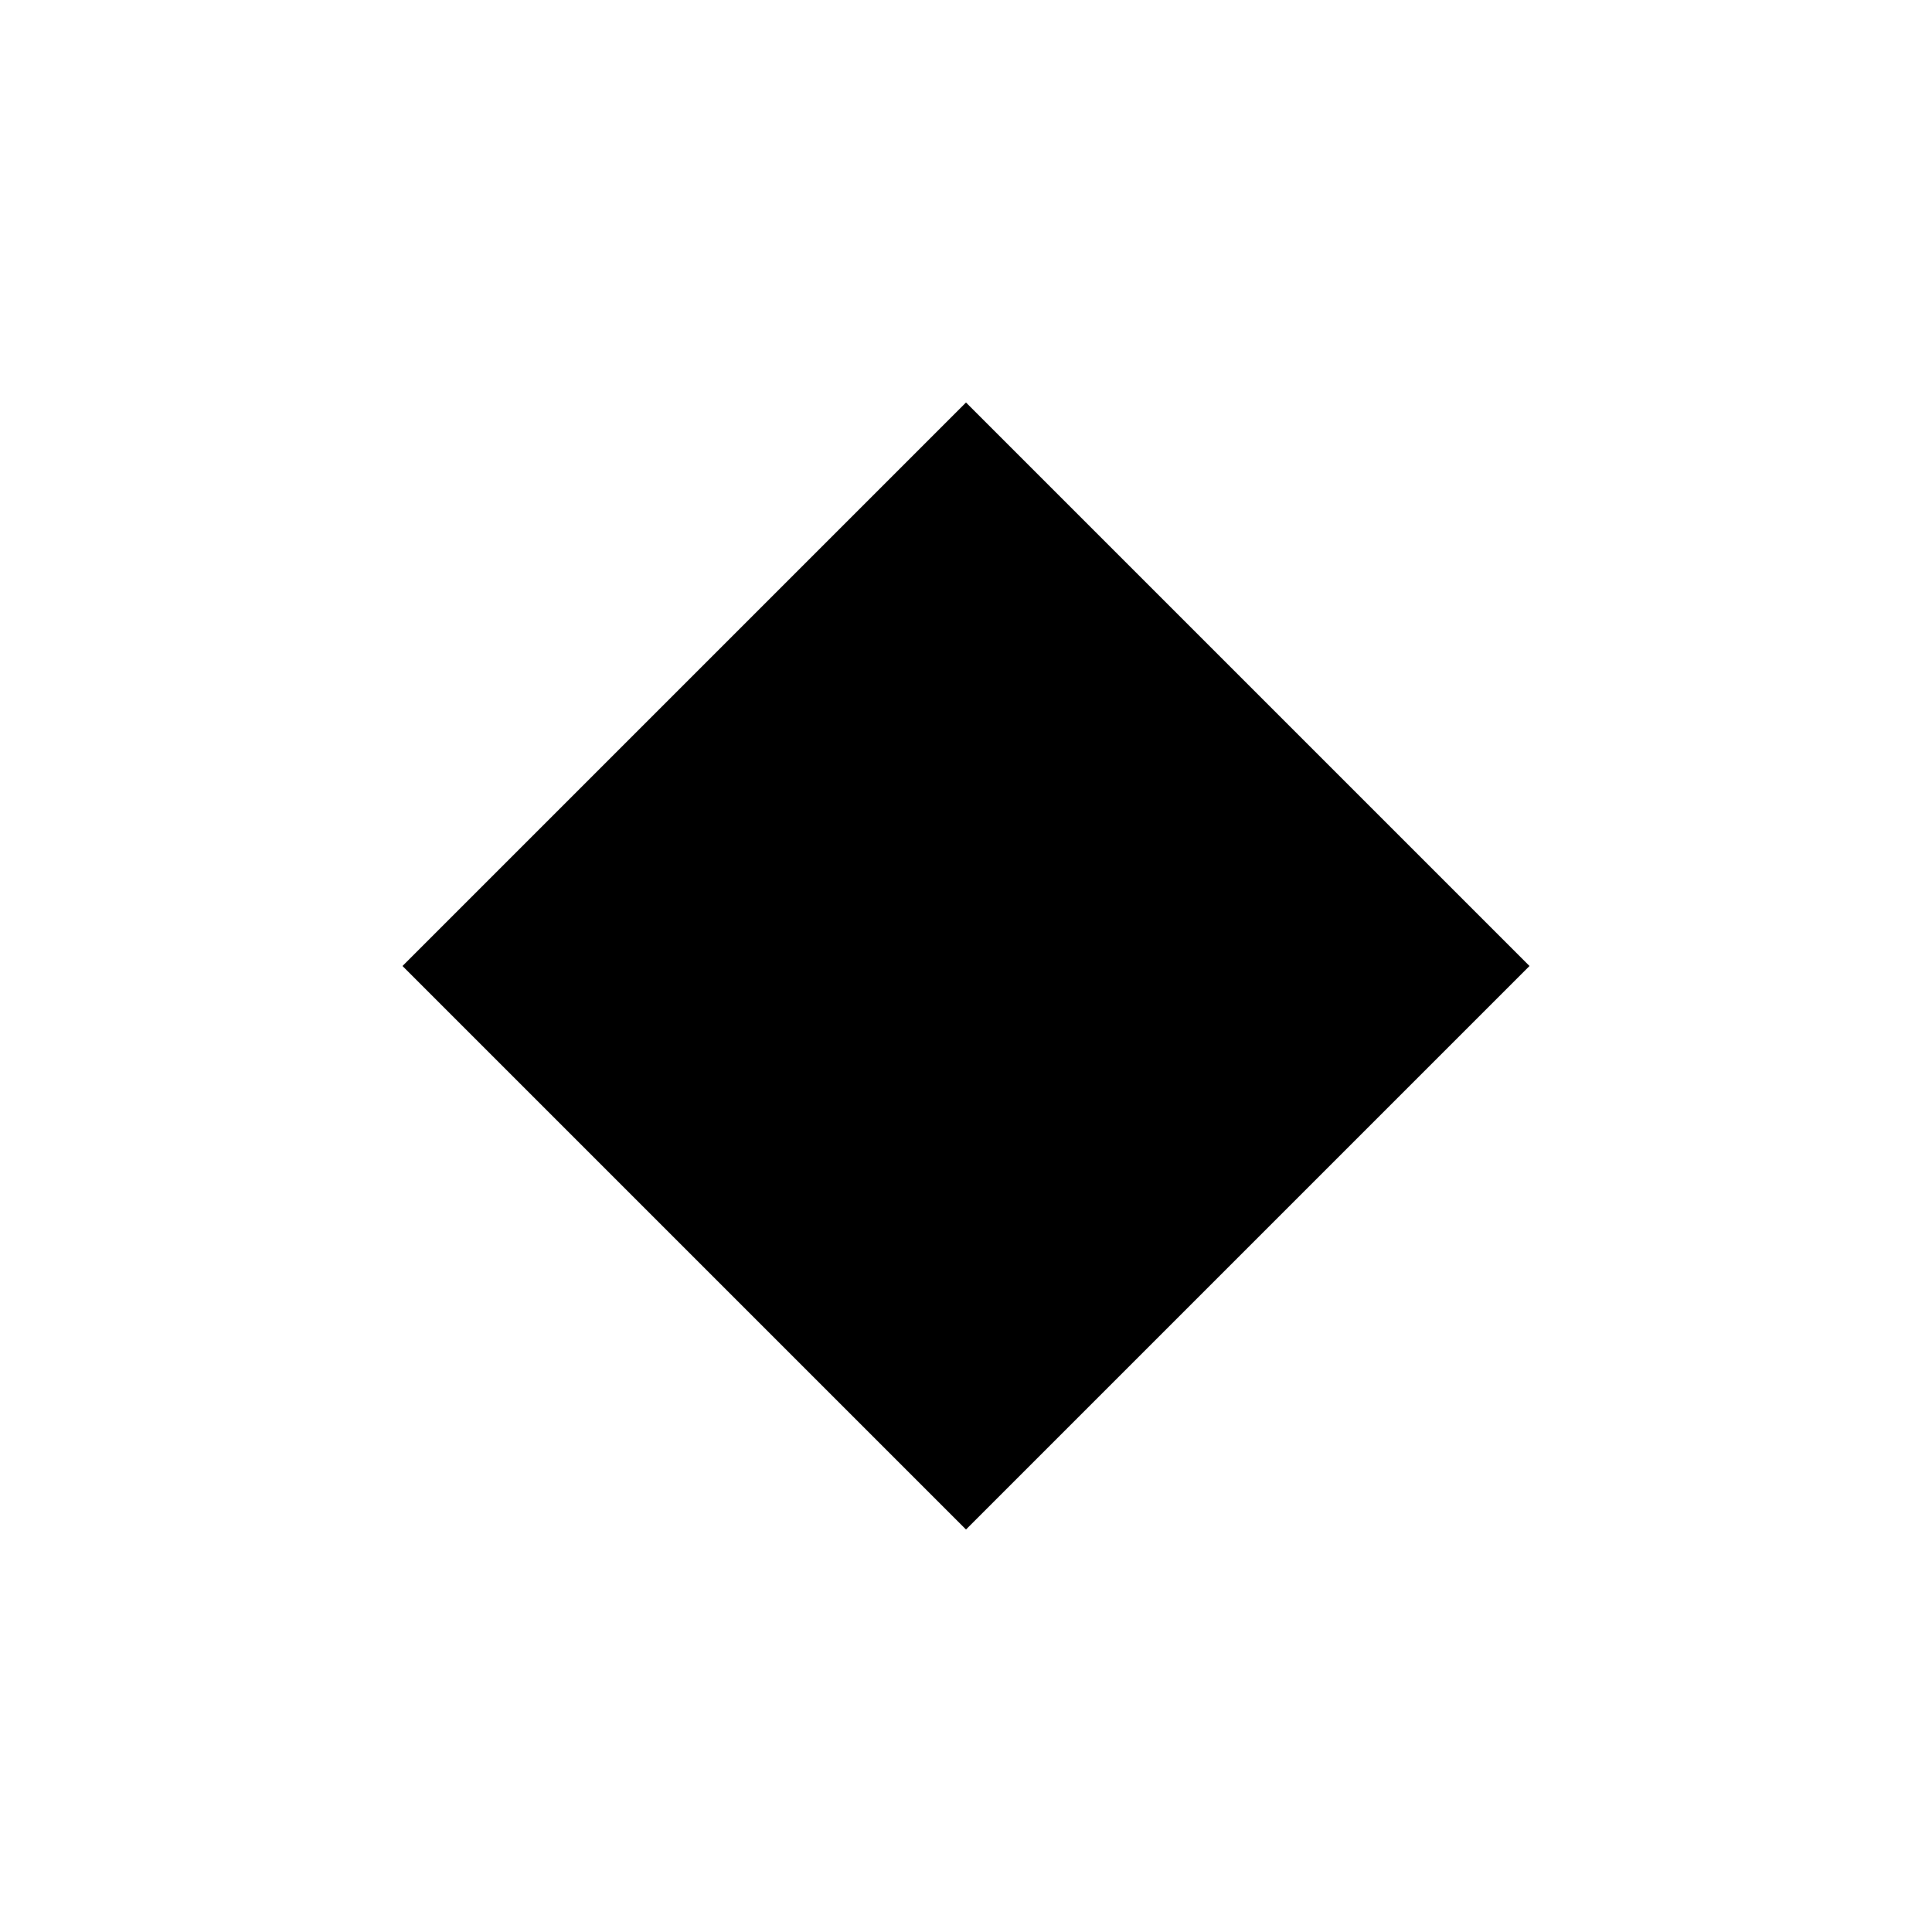
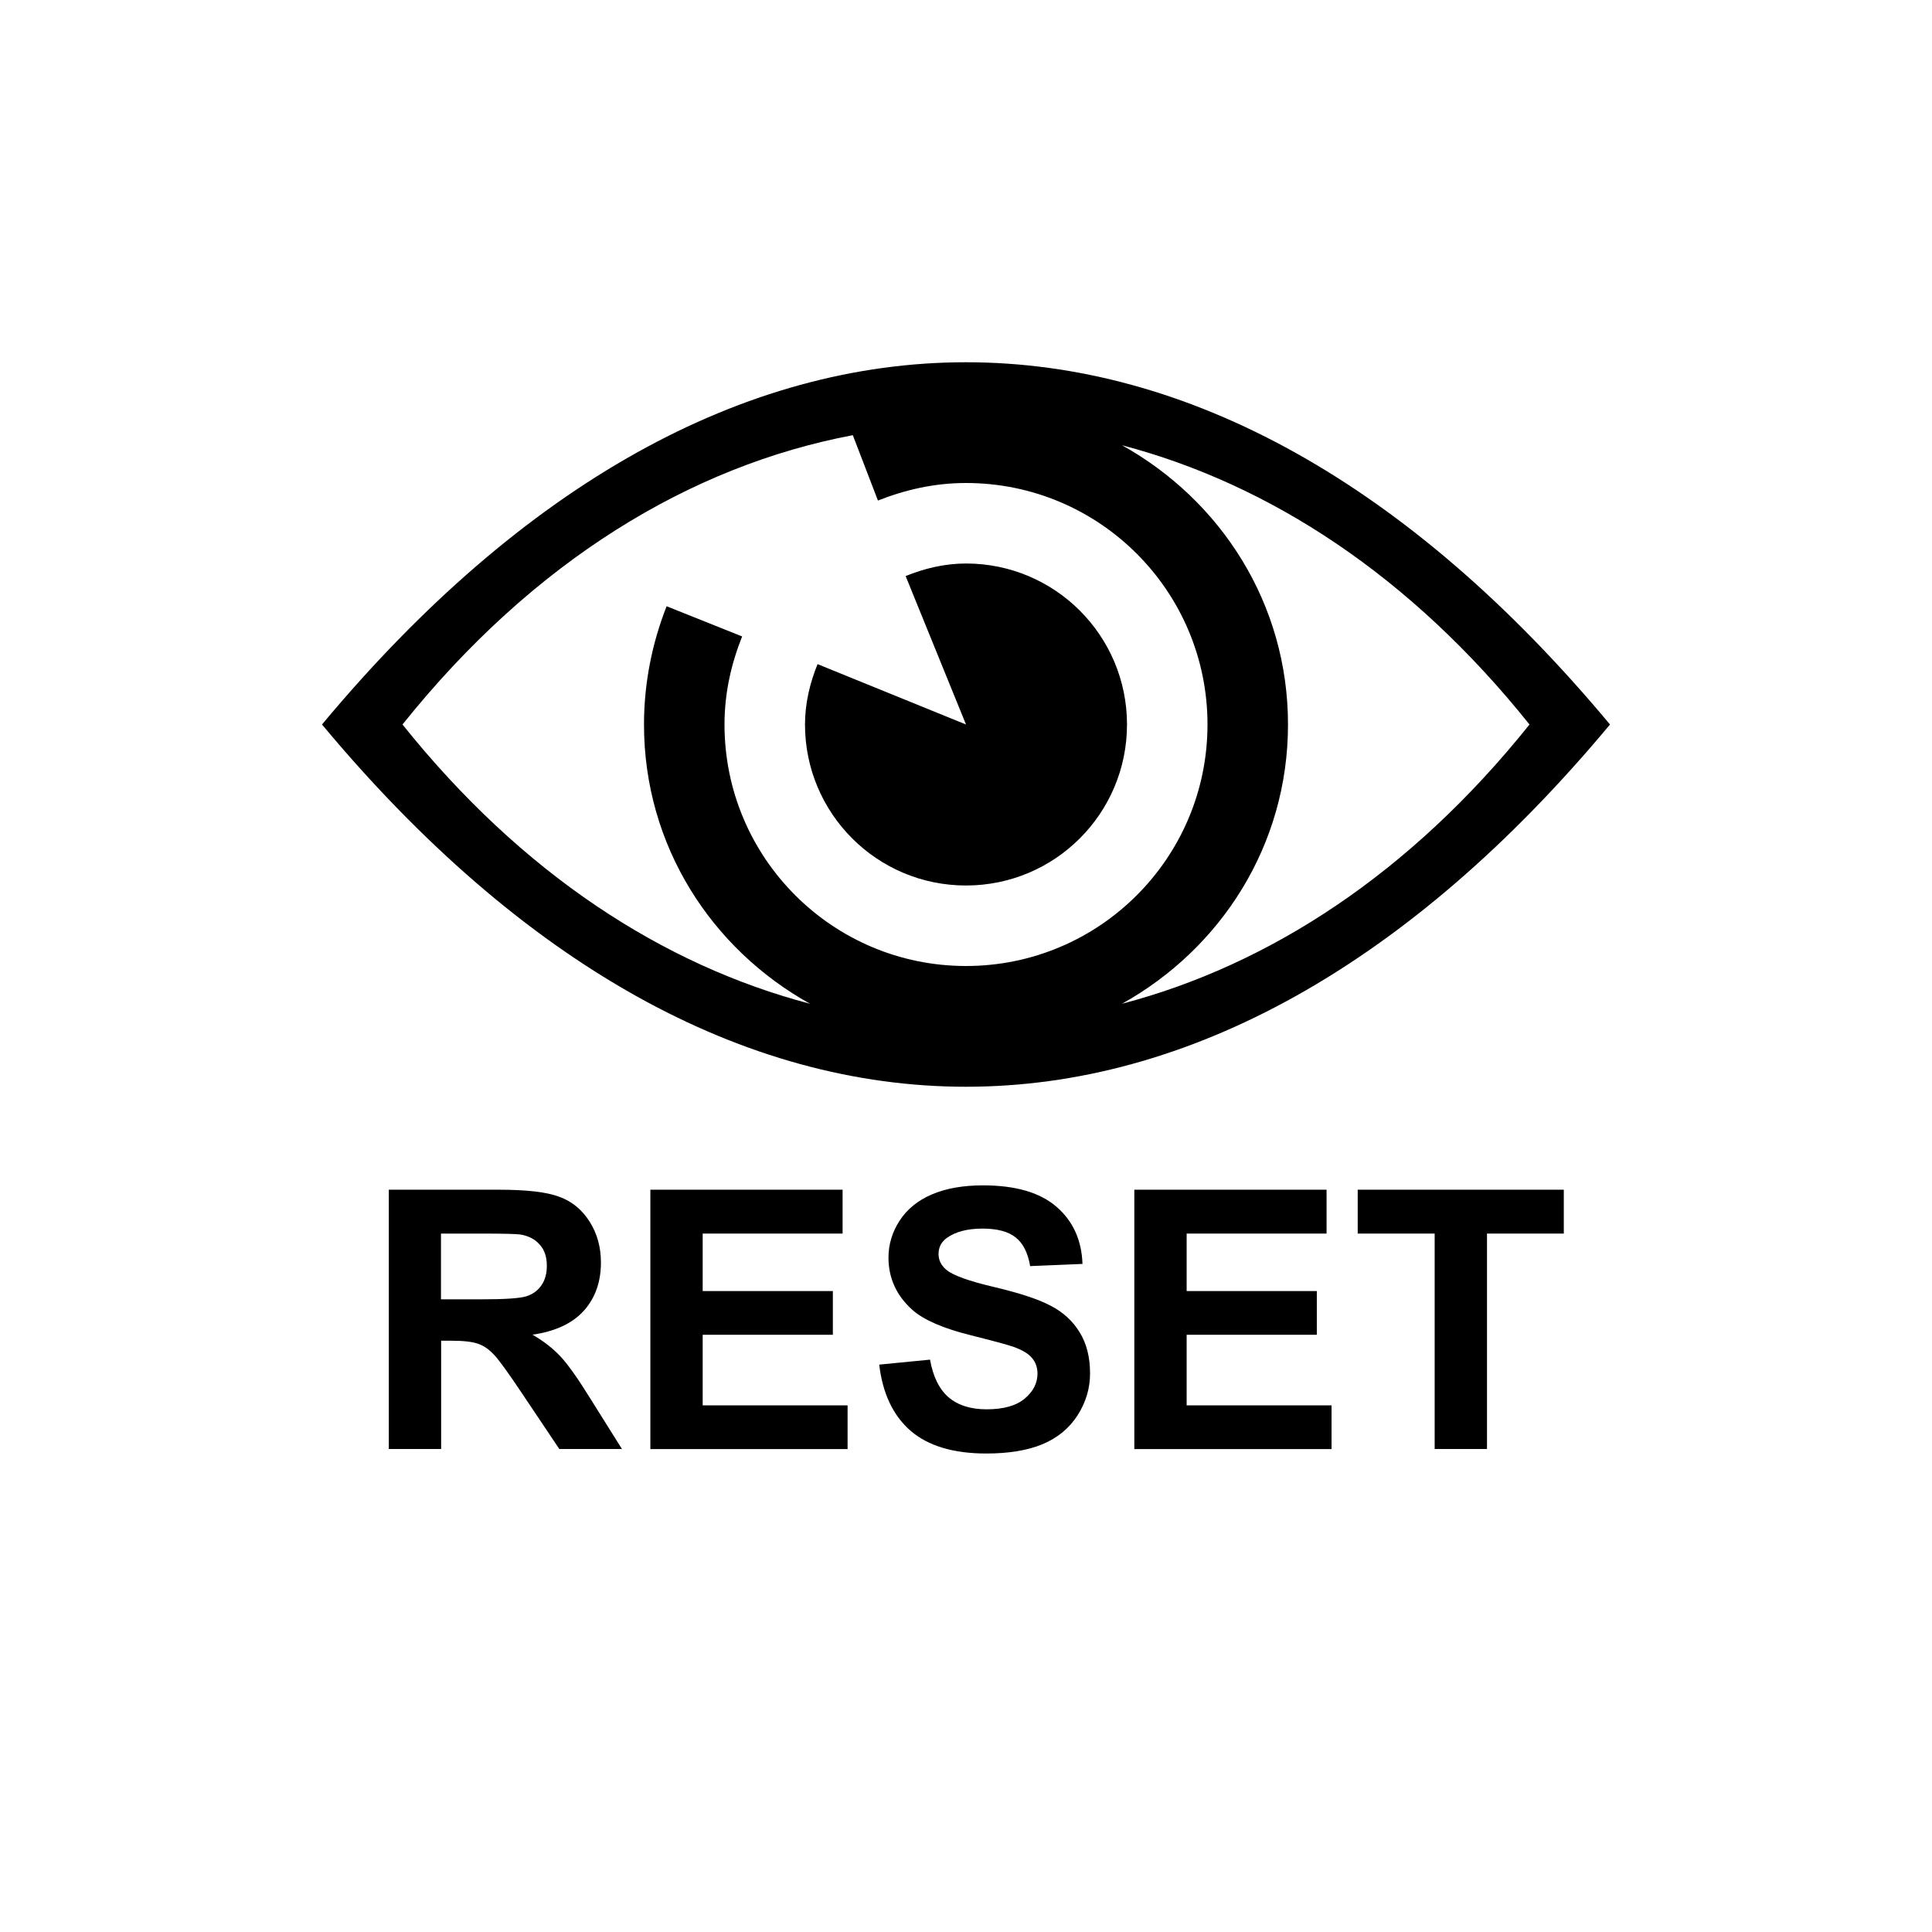
<svg xmlns="http://www.w3.org/2000/svg" xmlns:xlink="http://www.w3.org/1999/xlink" version="1.1" viewBox="0,0,24,24">
  <style>
		.icon { fill: #000; }
	</style>
  <defs>
    <g id="viewReset" transform="translate(4,4)">
-       <path d="M 1,8 l 7,7 7,-7 -7,-7 -7,7 Z" />
+       <path d="M 8,0.5 C 5.25,0.5 2.5,2 0,5 5,11 11,11 16,5 13.5,2 10.75,0.5 8,0.5 z m -1.406,0.906 0.312,0.812 C 7.248,2.083 7.61,2 8,2 9.657,2 11,3.343 11,5 11,6.657 9.657,8 8,8 6.343,8 5,6.657 5,5 5,4.61 5.083,4.248 5.219,3.906 l -0.938,-0.375 C 4.102,3.985 4,4.483 4,5 4,6.504 4.836,7.786 6.062,8.469 4.235,7.989 2.482,6.852 1,5 2.625,2.969 4.577,1.787 6.594,1.406 z m 3.344,0.125 C 11.765,2.011 13.518,3.148 15,5 13.518,6.852 11.765,7.989 9.938,8.469 11.164,7.786 12,6.504 12,5 12,3.496 11.164,2.214 9.938,1.531 z M 8,3 C 7.734,3 7.482,3.062 7.25,3.156 L 8,5 6.156,4.25 C 6.062,4.482 6,4.734 6,5 6,6.105 6.895,7 8,7 9.105,7 10,6.105 10,5 10,3.895 9.105,3 8,3 z" />
+       <path d="m 0.83,14 0,-3.221 1.369,0 c 0.344,3e-6 0.594,0.029 0.749,0.088 0.157,0.057 0.282,0.16 0.376,0.308 0.094,0.148 0.141,0.317 0.141,0.508 -2.9e-6,0.242 -0.071,0.442 -0.213,0.6 -0.142,0.157 -0.354,0.256 -0.637,0.297 0.141,0.082 0.256,0.172 0.347,0.27 0.092,0.098 0.216,0.272 0.371,0.523 L 3.726,14 2.948,14 2.478,13.299 C 2.311,13.049 2.196,12.891 2.135,12.827 2.073,12.761 2.008,12.716 1.939,12.693 1.87,12.668 1.761,12.655 1.612,12.655 l -0.132,0 0,1.345 -0.65,0 m 0.65,-1.859 0.481,0 c 0.312,2e-6 0.507,-0.013 0.584,-0.04 0.078,-0.026 0.138,-0.072 0.182,-0.136 0.044,-0.064 0.066,-0.145 0.066,-0.242 -2.3e-6,-0.108 -0.029,-0.196 -0.088,-0.261 -0.057,-0.067 -0.138,-0.11 -0.244,-0.127 -0.053,-0.007 -0.211,-0.011 -0.475,-0.011 l -0.508,0 0,0.817" />
+       <path d="m 4.079,14 0,-3.221 2.388,0 0,0.545 -1.738,0 0,0.714 1.617,0 0,0.543 -1.617,0 0,0.877 1.8,0 0,0.543 -2.45,0" />
+       <path d="m 6.92,12.952 0.633,-0.062 c 0.038,0.212 0.115,0.368 0.231,0.468 0.117,0.1 0.275,0.149 0.472,0.149 0.209,0 0.367,-0.044 0.472,-0.132 0.107,-0.089 0.16,-0.193 0.16,-0.312 -2.2e-6,-0.076 -0.023,-0.141 -0.068,-0.193 C 8.777,12.816 8.699,12.77 8.588,12.73 8.512,12.704 8.338,12.657 8.067,12.589 7.719,12.503 7.474,12.397 7.333,12.271 7.136,12.094 7.037,11.877 7.037,11.623 c -2e-7,-0.164 0.046,-0.317 0.138,-0.459 0.094,-0.144 0.228,-0.253 0.402,-0.327 0.176,-0.075 0.387,-0.112 0.635,-0.112 0.404,3e-6 0.708,0.089 0.912,0.266 0.205,0.177 0.313,0.414 0.323,0.71 L 8.797,11.728 C 8.769,11.563 8.709,11.444 8.617,11.372 8.526,11.299 8.389,11.262 8.206,11.262 c -0.189,3e-6 -0.337,0.039 -0.444,0.116 -0.069,0.05 -0.103,0.116 -0.103,0.2 -9e-7,0.076 0.032,0.141 0.097,0.196 0.082,0.069 0.281,0.141 0.598,0.215 0.316,0.075 0.55,0.152 0.701,0.233 0.152,0.079 0.271,0.188 0.356,0.327 0.086,0.138 0.13,0.308 0.13,0.512 -2.8e-6,0.185 -0.051,0.357 -0.154,0.519 -0.103,0.161 -0.248,0.281 -0.435,0.36 -0.188,0.078 -0.421,0.116 -0.701,0.116 -0.407,0 -0.72,-0.094 -0.938,-0.281 -0.218,-0.189 -0.349,-0.464 -0.391,-0.824" />
+       <path d="m 10.091,14 0,-3.221 2.388,0 0,0.545 -1.738,0 0,0.714 1.617,0 0,0.543 -1.617,0 0,0.877 1.8,0 0,0.543 -2.45,0" />
+       <path d="m 13.822,14 0,-2.676 -0.956,0 0,-0.545 2.56,0 0,0.545 -0.954,0 0,2.676 -0.65,0" />
    </g>
  </defs>
  <use xlink:href="#viewReset" class="icon" />
</svg>
